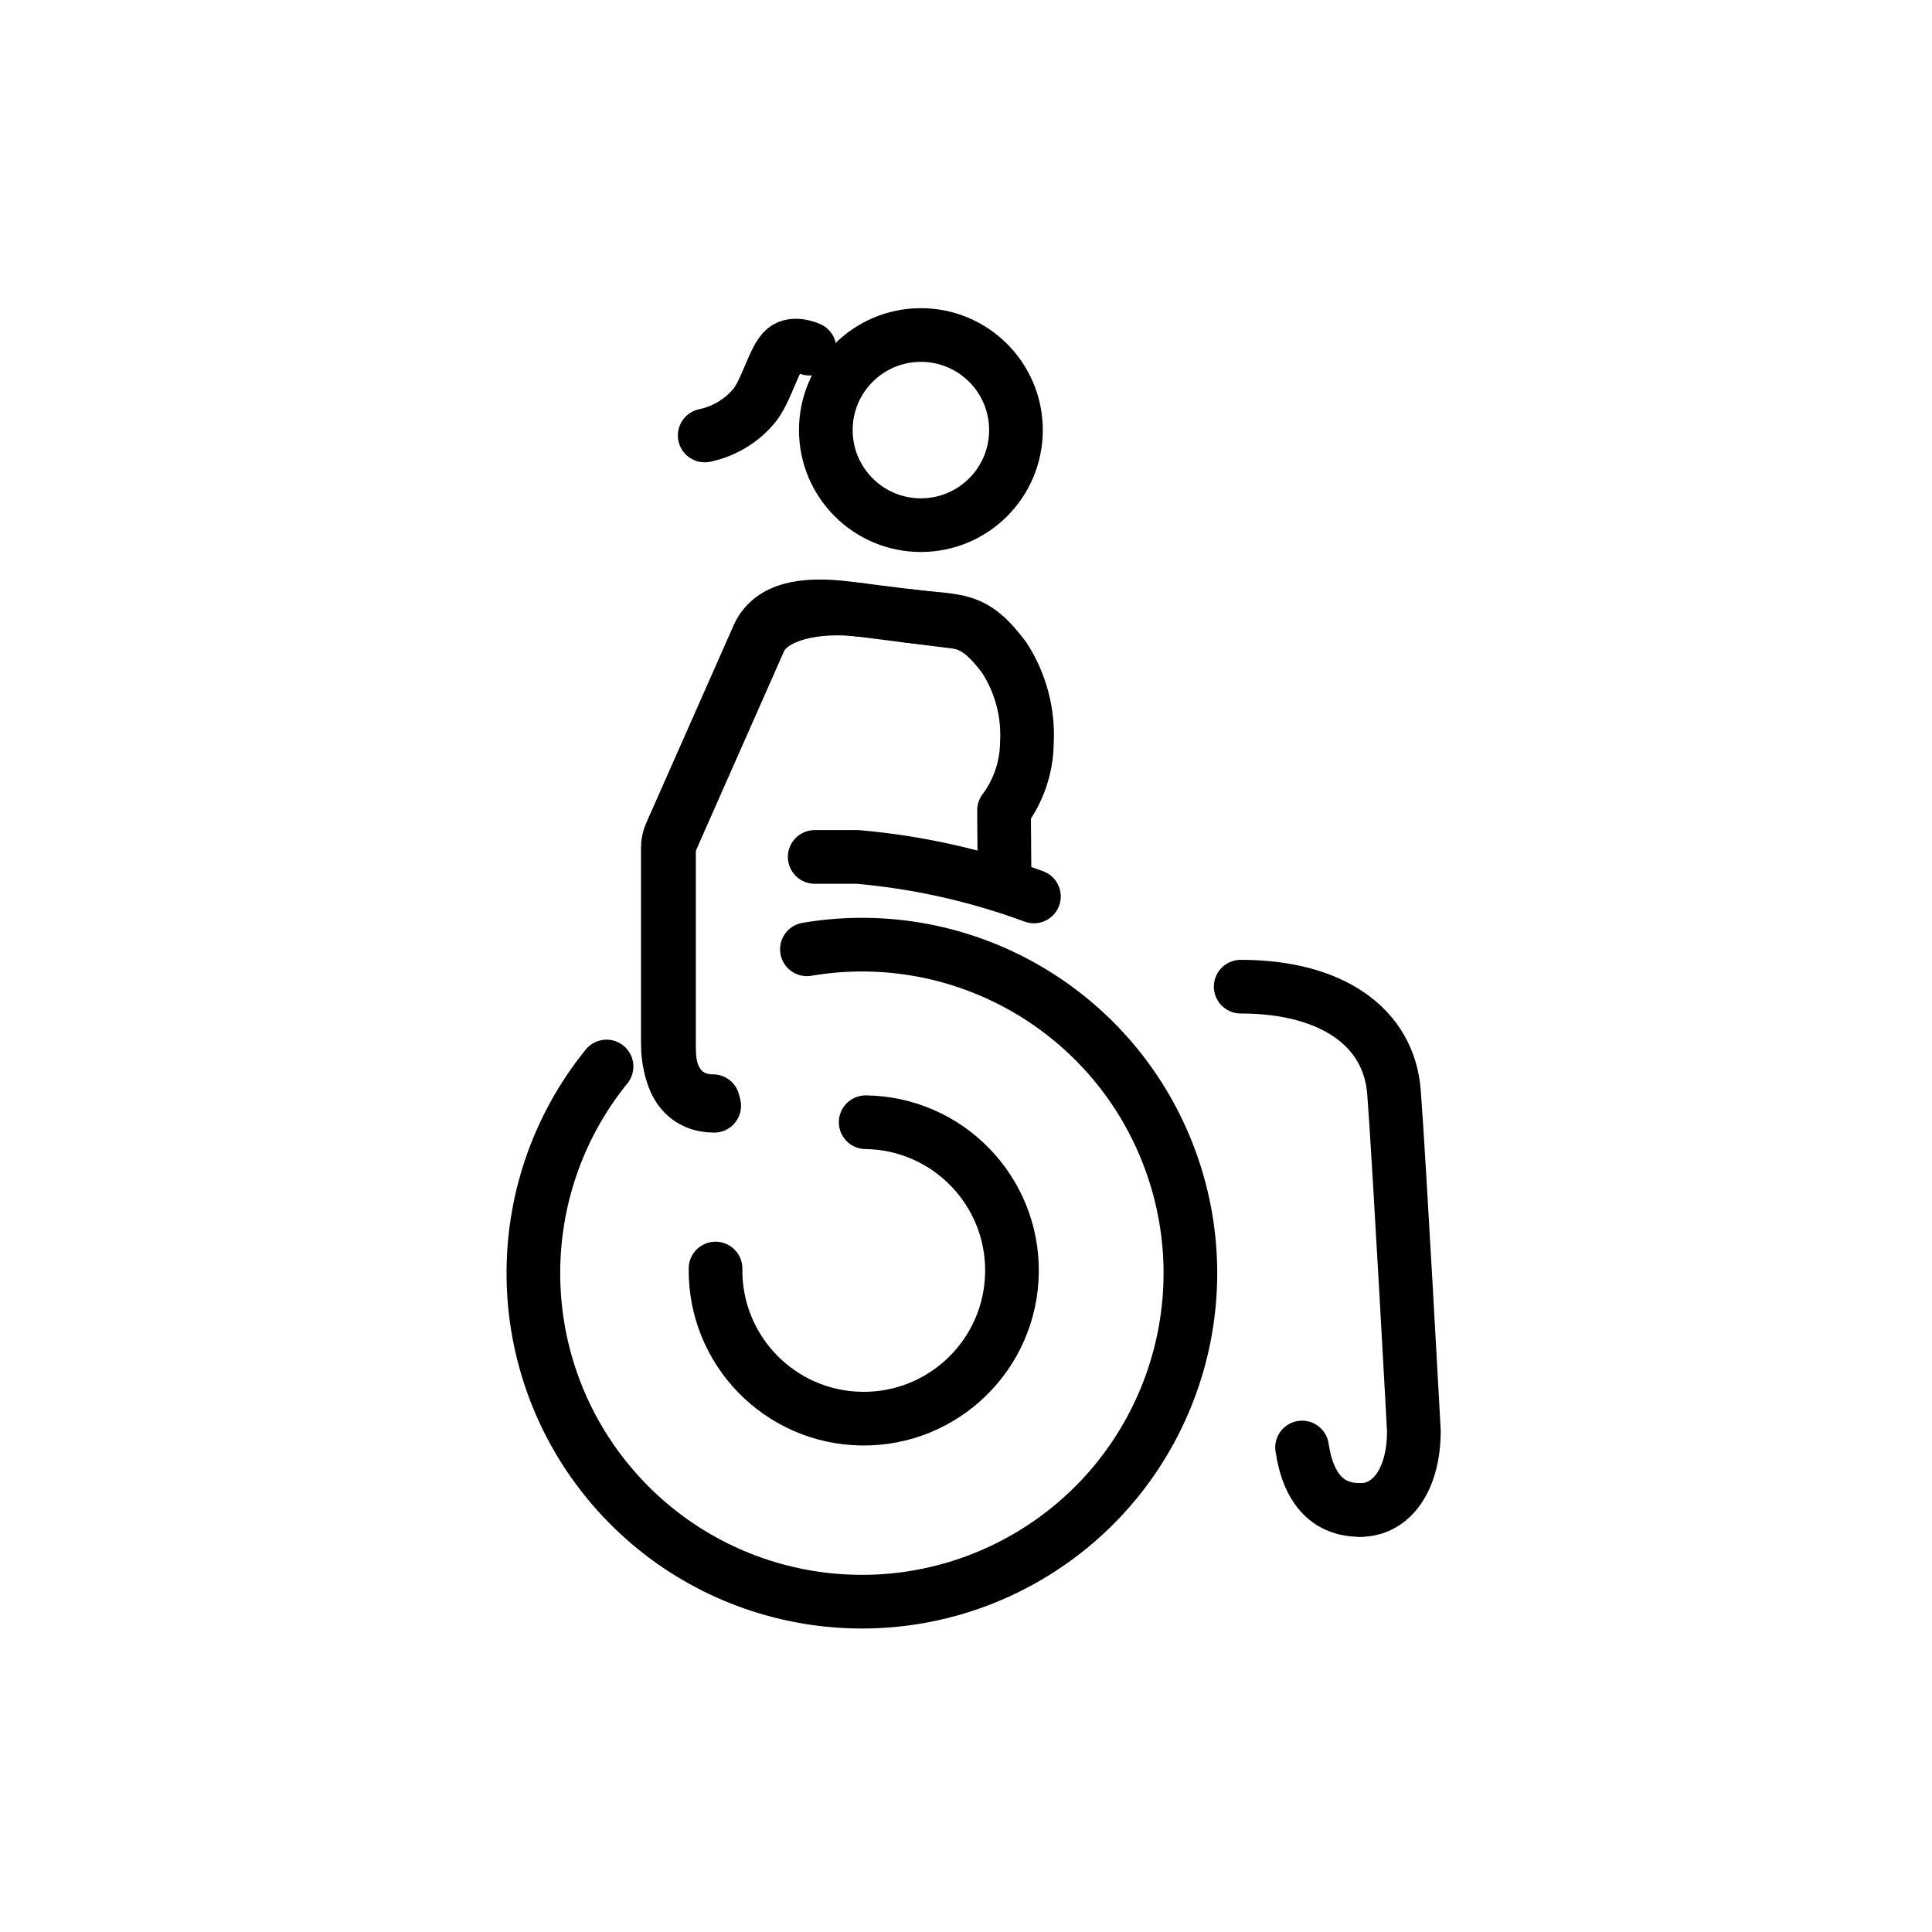
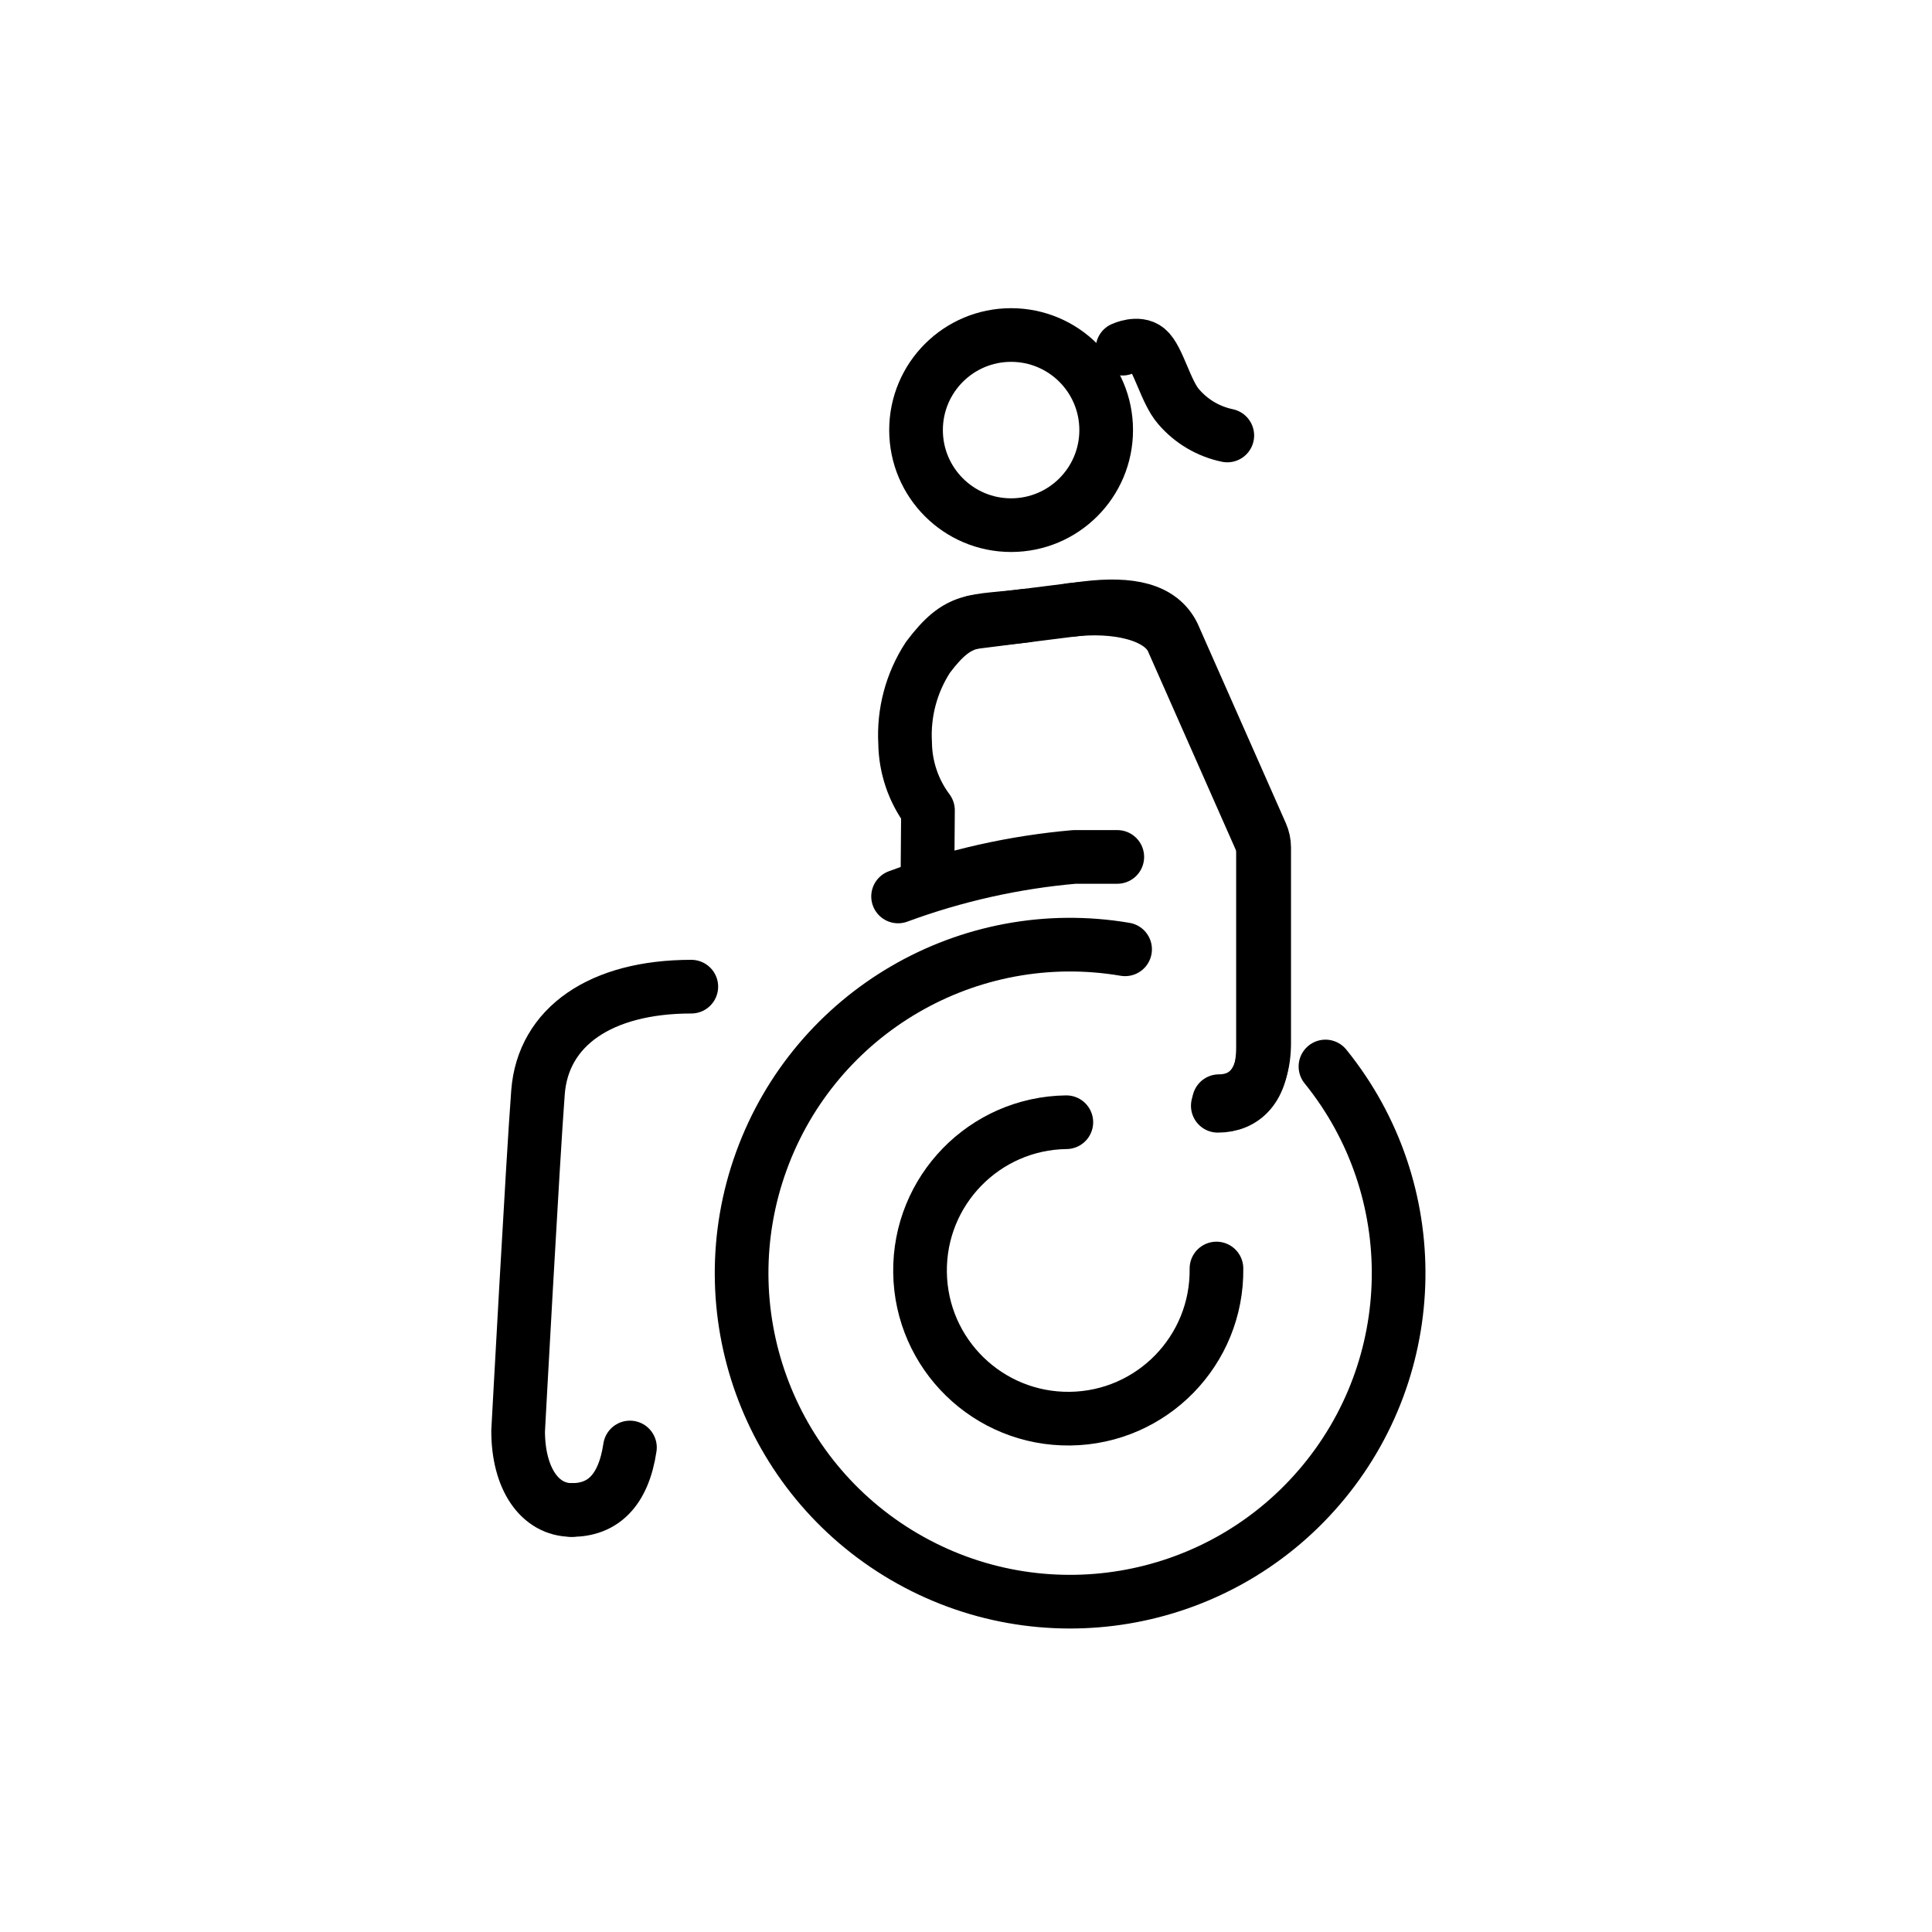
<svg xmlns="http://www.w3.org/2000/svg" id="emoji" viewBox="0 0 72 72">
  <g id="line">
    <g>
-       <path fill="none" stroke="#000" stroke-linecap="round" stroke-linejoin="round" stroke-width="2" d="M50.689,56.273c1.203,0,2.002-1.177,2.002-2.947,0,0-.552-10.182-.741-12.623S49.616,36.77,46.237,36.77" />
-       <path fill="none" stroke="#000" stroke-linecap="round" stroke-linejoin="round" stroke-width="2" d="M48.524,53.944c.243,1.625,1.025,2.329,2.166,2.329" />
-       <path fill="none" stroke="#000" stroke-linecap="round" stroke-linejoin="round" stroke-width="2" d="M26.666,47.274a5.524,5.524,0,1,0,5.595-5.452h0" />
-       <path fill="none" stroke="#000" stroke-linecap="round" stroke-linejoin="round" stroke-width="2" d="M35.736,23.191l-4.212-.53c-1.656-.199-2.778.05-3.246.994l-3.284,7.428a1.24,1.24,0,0,0-.106.502v7.282c0,1.518.726,2.171,1.684,2.171" />
-       <path fill="none" stroke="#000" stroke-linecap="round" stroke-linejoin="round" stroke-width="2" d="M32.093,22.732c-1.656-.199-3.303.15-3.771,1.094l-3.284,7.428a1.242,1.242,0,0,0-.106.502v7.282c0,1.518.726,2.171,1.684,2.171" />
-       <path fill="none" stroke="#000" stroke-linecap="round" stroke-linejoin="round" stroke-width="2" d="M30.362,31.935H31.96a25.341,25.341,0,0,1,6.571,1.473" />
-       <circle cx="34.319" cy="16.028" r="3.543" fill="none" stroke="#000" stroke-linecap="round" stroke-linejoin="round" stroke-width="2" />
-       <path fill="none" stroke="#000" stroke-linecap="round" stroke-linejoin="round" stroke-width="2" d="M22.604,39.745a12.242,12.242,0,1,0,7.467-4.367" />
-       <path fill="none" stroke="#000" stroke-linecap="round" stroke-linejoin="round" stroke-width="2" d="M33.771,22.943c1.965.247,2.477,0,3.646,1.553a5.298,5.298,0,0,1,.852,3.192,4.285,4.285,0,0,1-.852,2.51l.017,2.236" />
-       <path fill="none" stroke="#000" stroke-linecap="round" stroke-linejoin="round" stroke-width="2" d="M30.168,12.994s-.579-.27-.925.018c-.408.337-.686,1.599-1.168,2.145a3.261,3.261,0,0,1-1.813,1.072" />
+       <path fill="none" stroke="#000" stroke-linecap="round" stroke-linejoin="round" stroke-width="2" d="M21.311,56.273c-1.203,0-2.002,-1.177-2.002,-2.947c0,0,.552,-10.182,.741,-12.623S22.384,36.77,25.763,36.77" />
+       <path fill="none" stroke="#000" stroke-linecap="round" stroke-linejoin="round" stroke-width="2" d="M23.476,53.944c-.243,1.625-1.025,2.329-2.166,2.329" />
+       <path fill="none" stroke="#000" stroke-linecap="round" stroke-linejoin="round" stroke-width="2" d="M45.334,47.274a5.524,5.524,0,1,1-5.595,-5.452h0" />
+       <path fill="none" stroke="#000" stroke-linecap="round" stroke-linejoin="round" stroke-width="2" d="M36.264,23.191l4.212,-.53c1.656,-.199,2.778,.05,3.246,.994l3.284,7.428a1.24,1.24,0,0,1,.106,.502v7.282c0,1.518-.726,2.171-1.684,2.171" />
+       <path fill="none" stroke="#000" stroke-linecap="round" stroke-linejoin="round" stroke-width="2" d="M39.907,22.732c1.656,-.199,3.303,.15,3.771,1.094l3.284,7.428a1.242,1.242,0,0,1,.106,.502v7.282c0,1.518-.726,2.171-1.684,2.171" />
+       <path fill="none" stroke="#000" stroke-linecap="round" stroke-linejoin="round" stroke-width="2" d="M41.638,31.935H40.04a25.341,25.341,0,0,0-6.571,1.473" />
+       <circle cx="37.681" cy="16.028" r="3.543" fill="none" stroke="#000" stroke-linecap="round" stroke-linejoin="round" stroke-width="2" />
+       <path fill="none" stroke="#000" stroke-linecap="round" stroke-linejoin="round" stroke-width="2" d="M49.396,39.745a12.242,12.242,0,1,1-7.467,-4.367" />
+       <path fill="none" stroke="#000" stroke-linecap="round" stroke-linejoin="round" stroke-width="2" d="M38.229,22.943c-1.965,.247-2.477,0-3.646,1.553a5.298,5.298,0,0,0-.852,3.192a4.285,4.285,0,0,0,.852,2.51l-.017,2.236" />
+       <path fill="none" stroke="#000" stroke-linecap="round" stroke-linejoin="round" stroke-width="2" d="M41.832,12.994s.579,-.27,.925,.018c.408,.337,.686,1.599,1.168,2.145a3.261,3.261,0,0,0,1.813,1.072" />
    </g>
  </g>
</svg>
